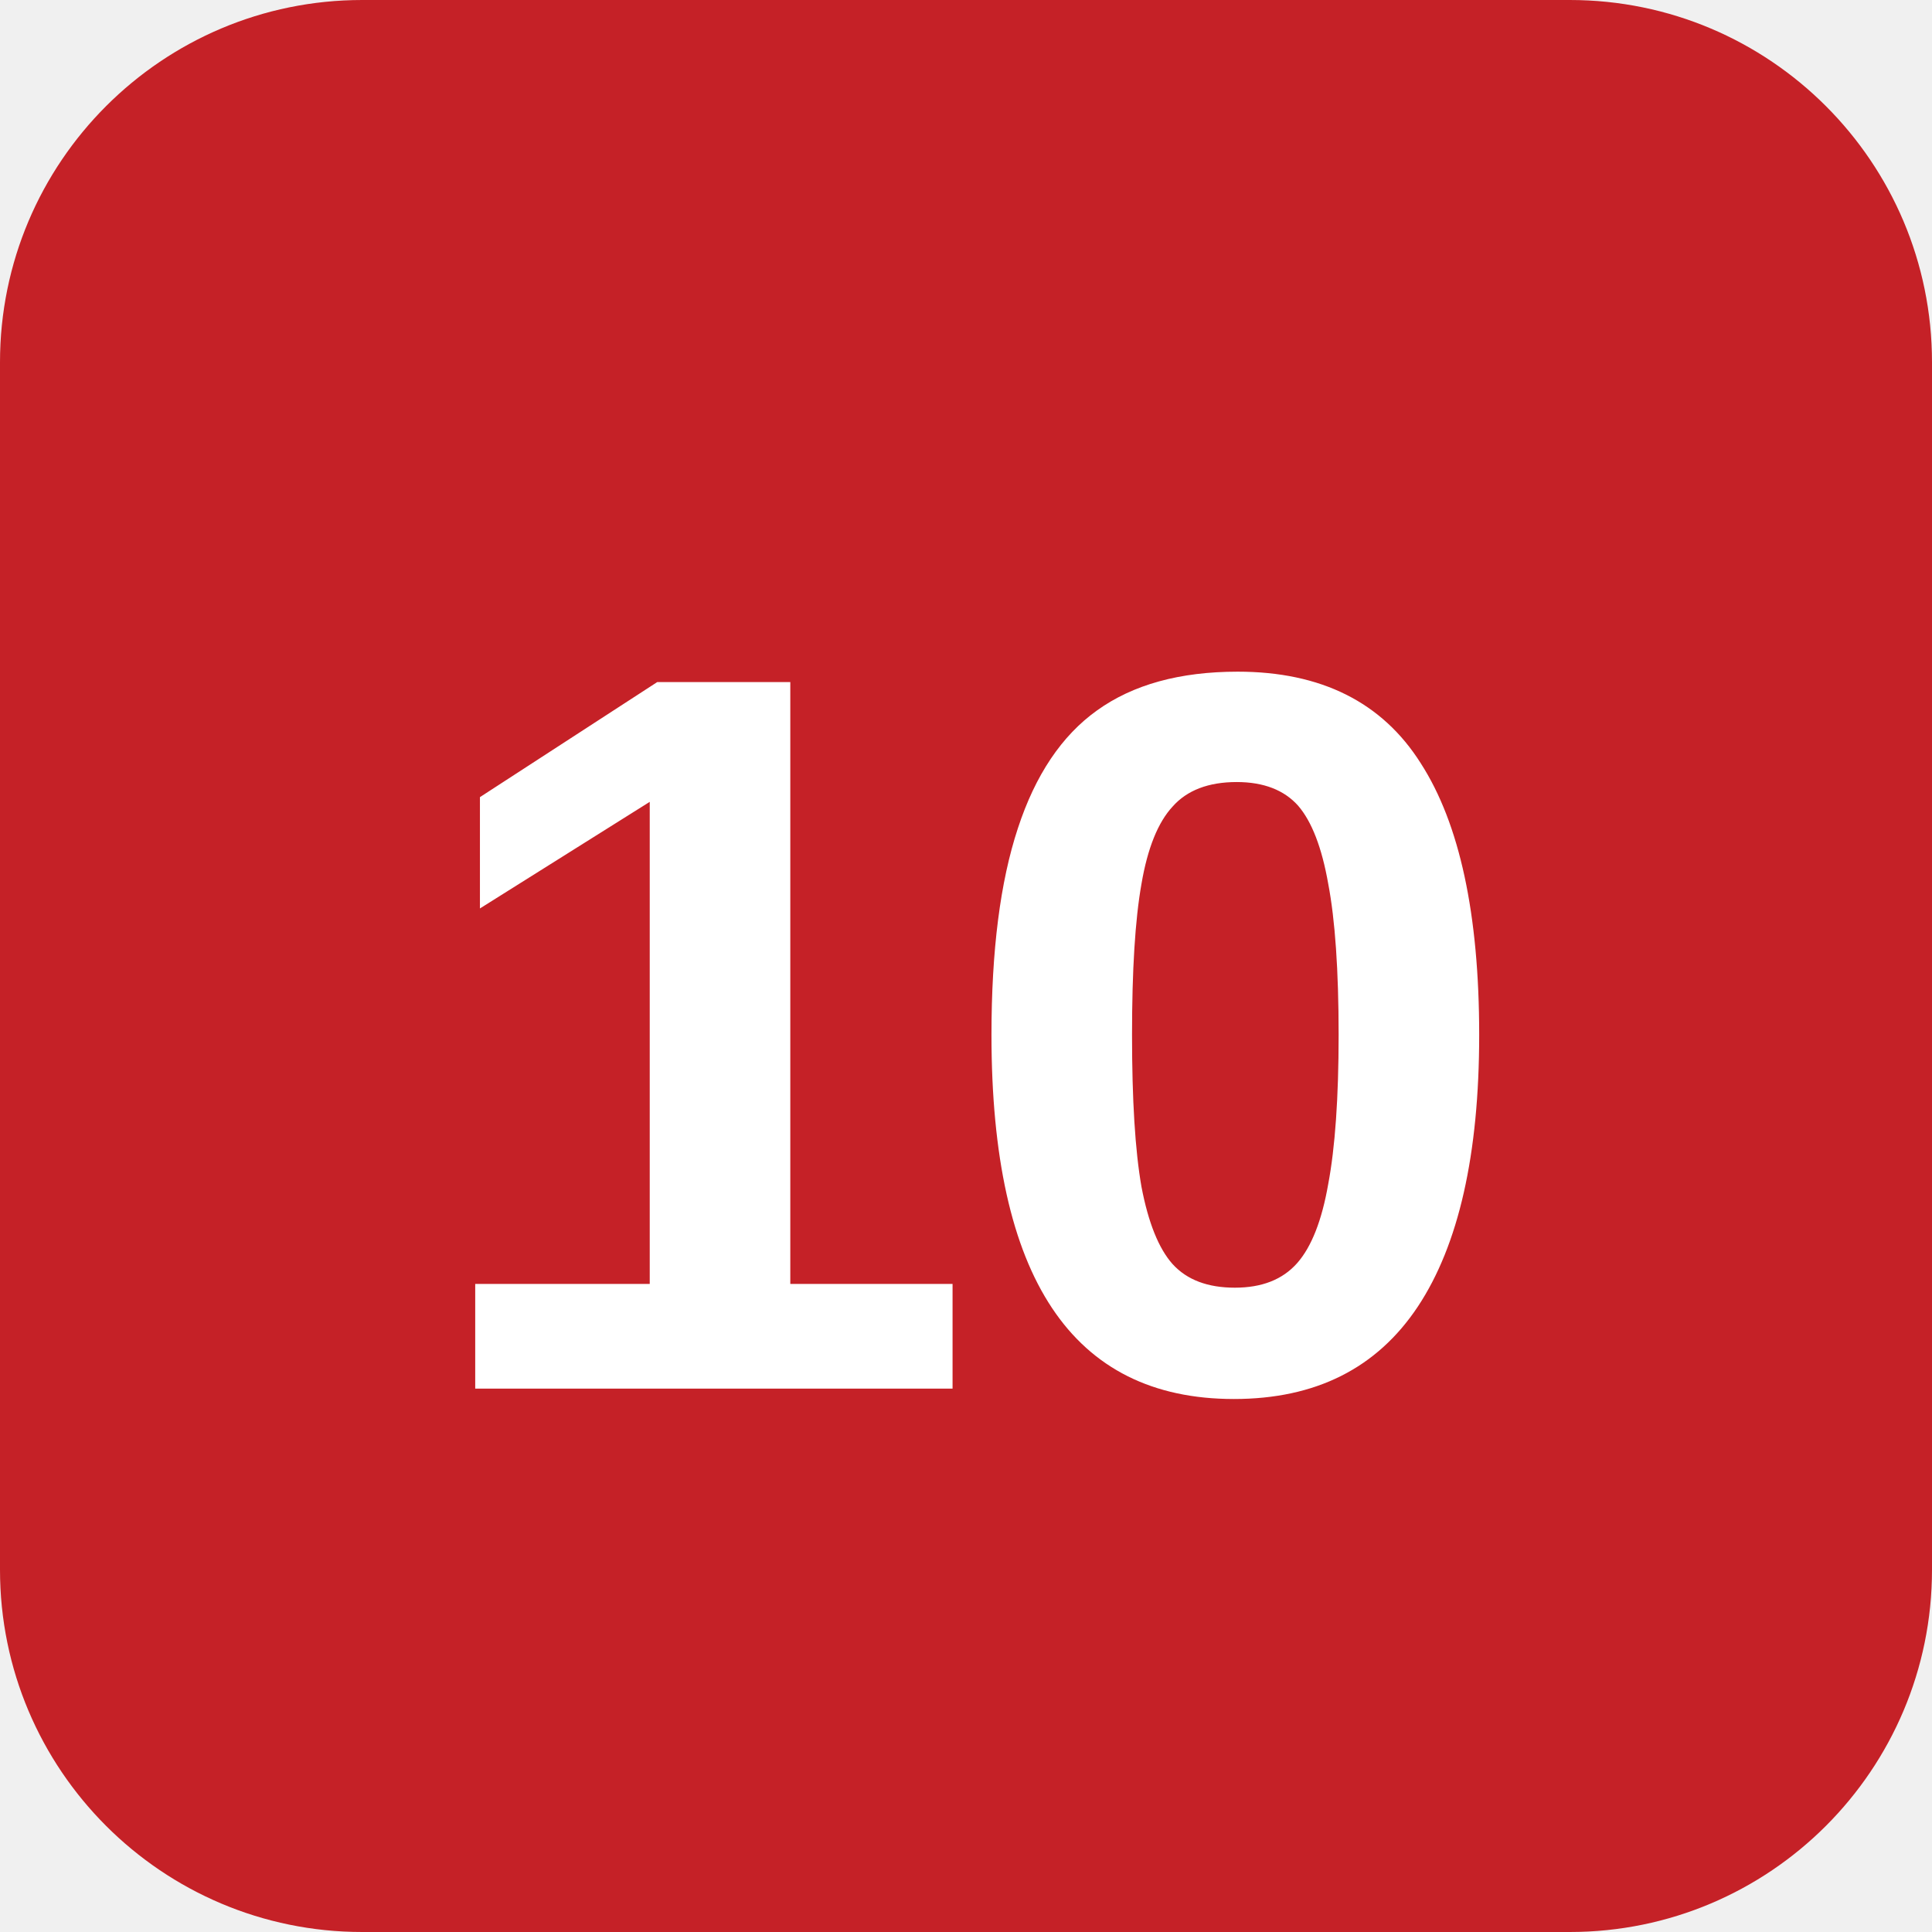
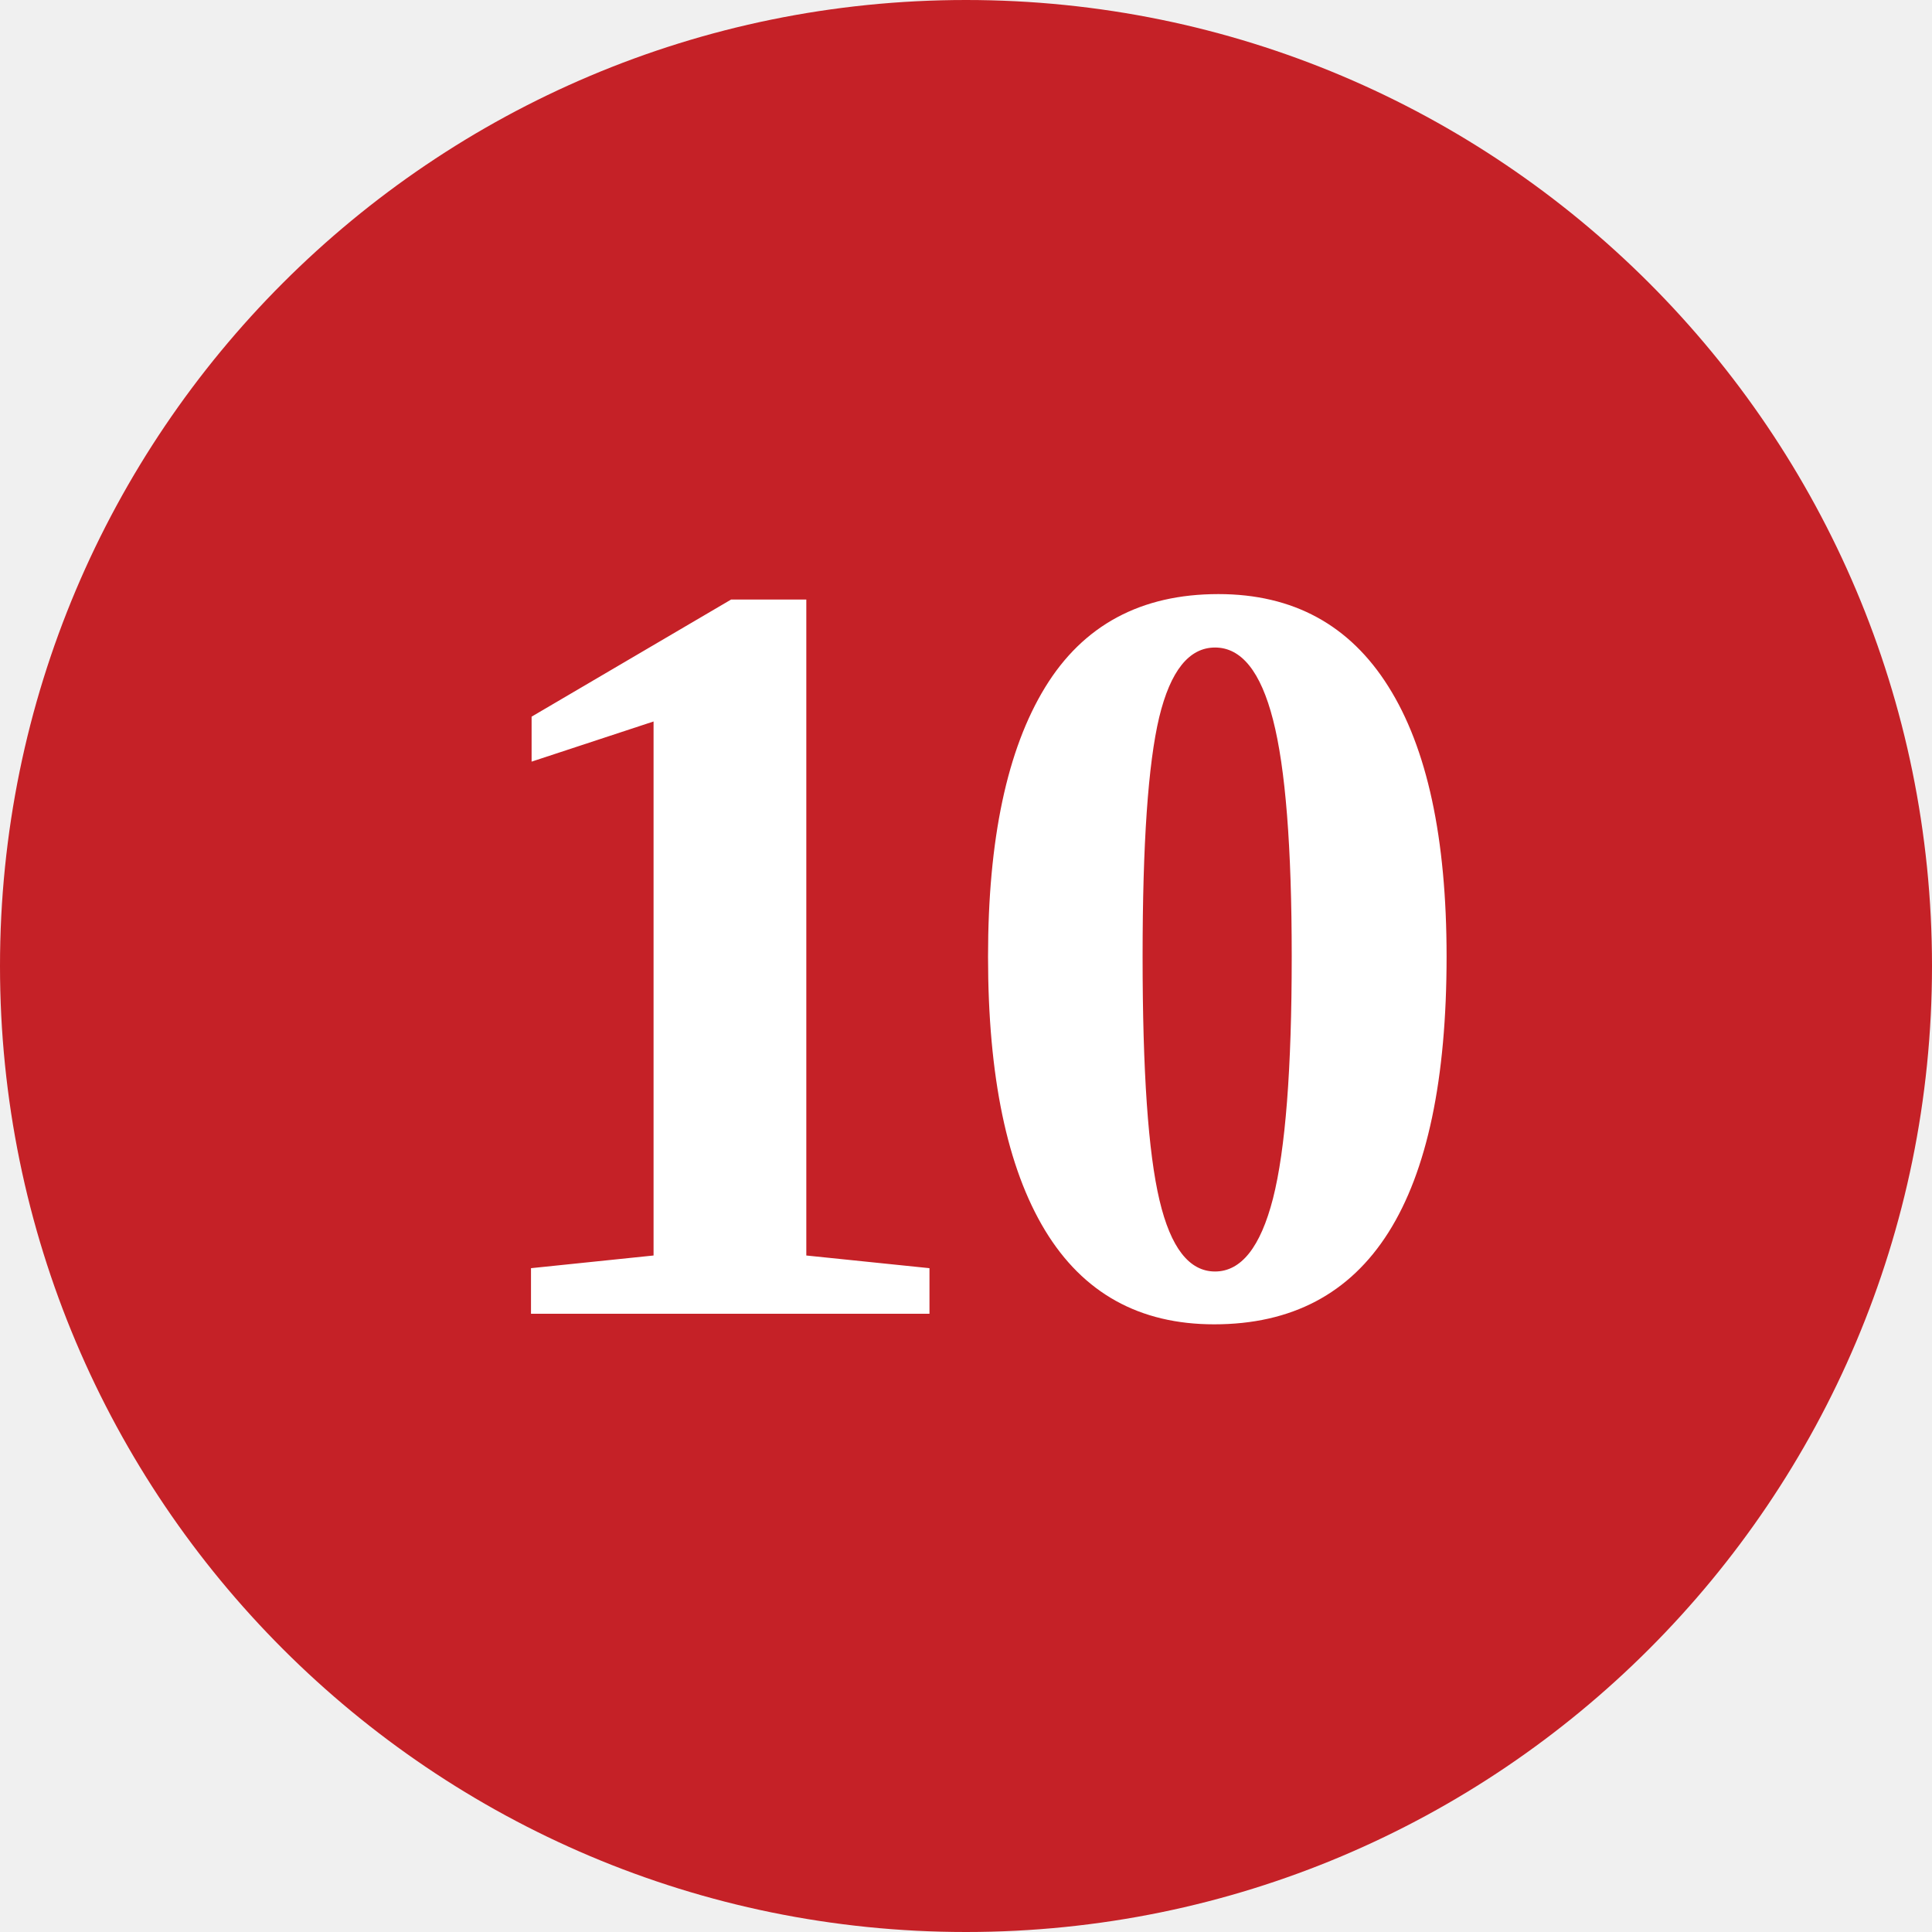
- <svg xmlns="http://www.w3.org/2000/svg" viewBox="0 0 32 32">
-   <rect width="32" height="32" rx="6" fill="#C52127" />
-   <text x="16" y="23" font-family="'Helvetica Neue', Arial, sans-serif" font-weight="900" font-size="17" fill="#FFFFFF" text-anchor="middle" letter-spacing="-0.5">10</text>
+ <svg xmlns="http://www.w3.org/2000/svg" viewBox="0 0 100 100">
+   <circle cx="50" cy="50" r="50" fill="#C52127" />
+   <text x="50" y="68" font-family="Georgia, 'Times New Roman', Times, serif" font-weight="bold" font-size="56" fill="#FFFFFF" text-anchor="middle" font-style="normal" letter-spacing="-2">10</text>
</svg>
